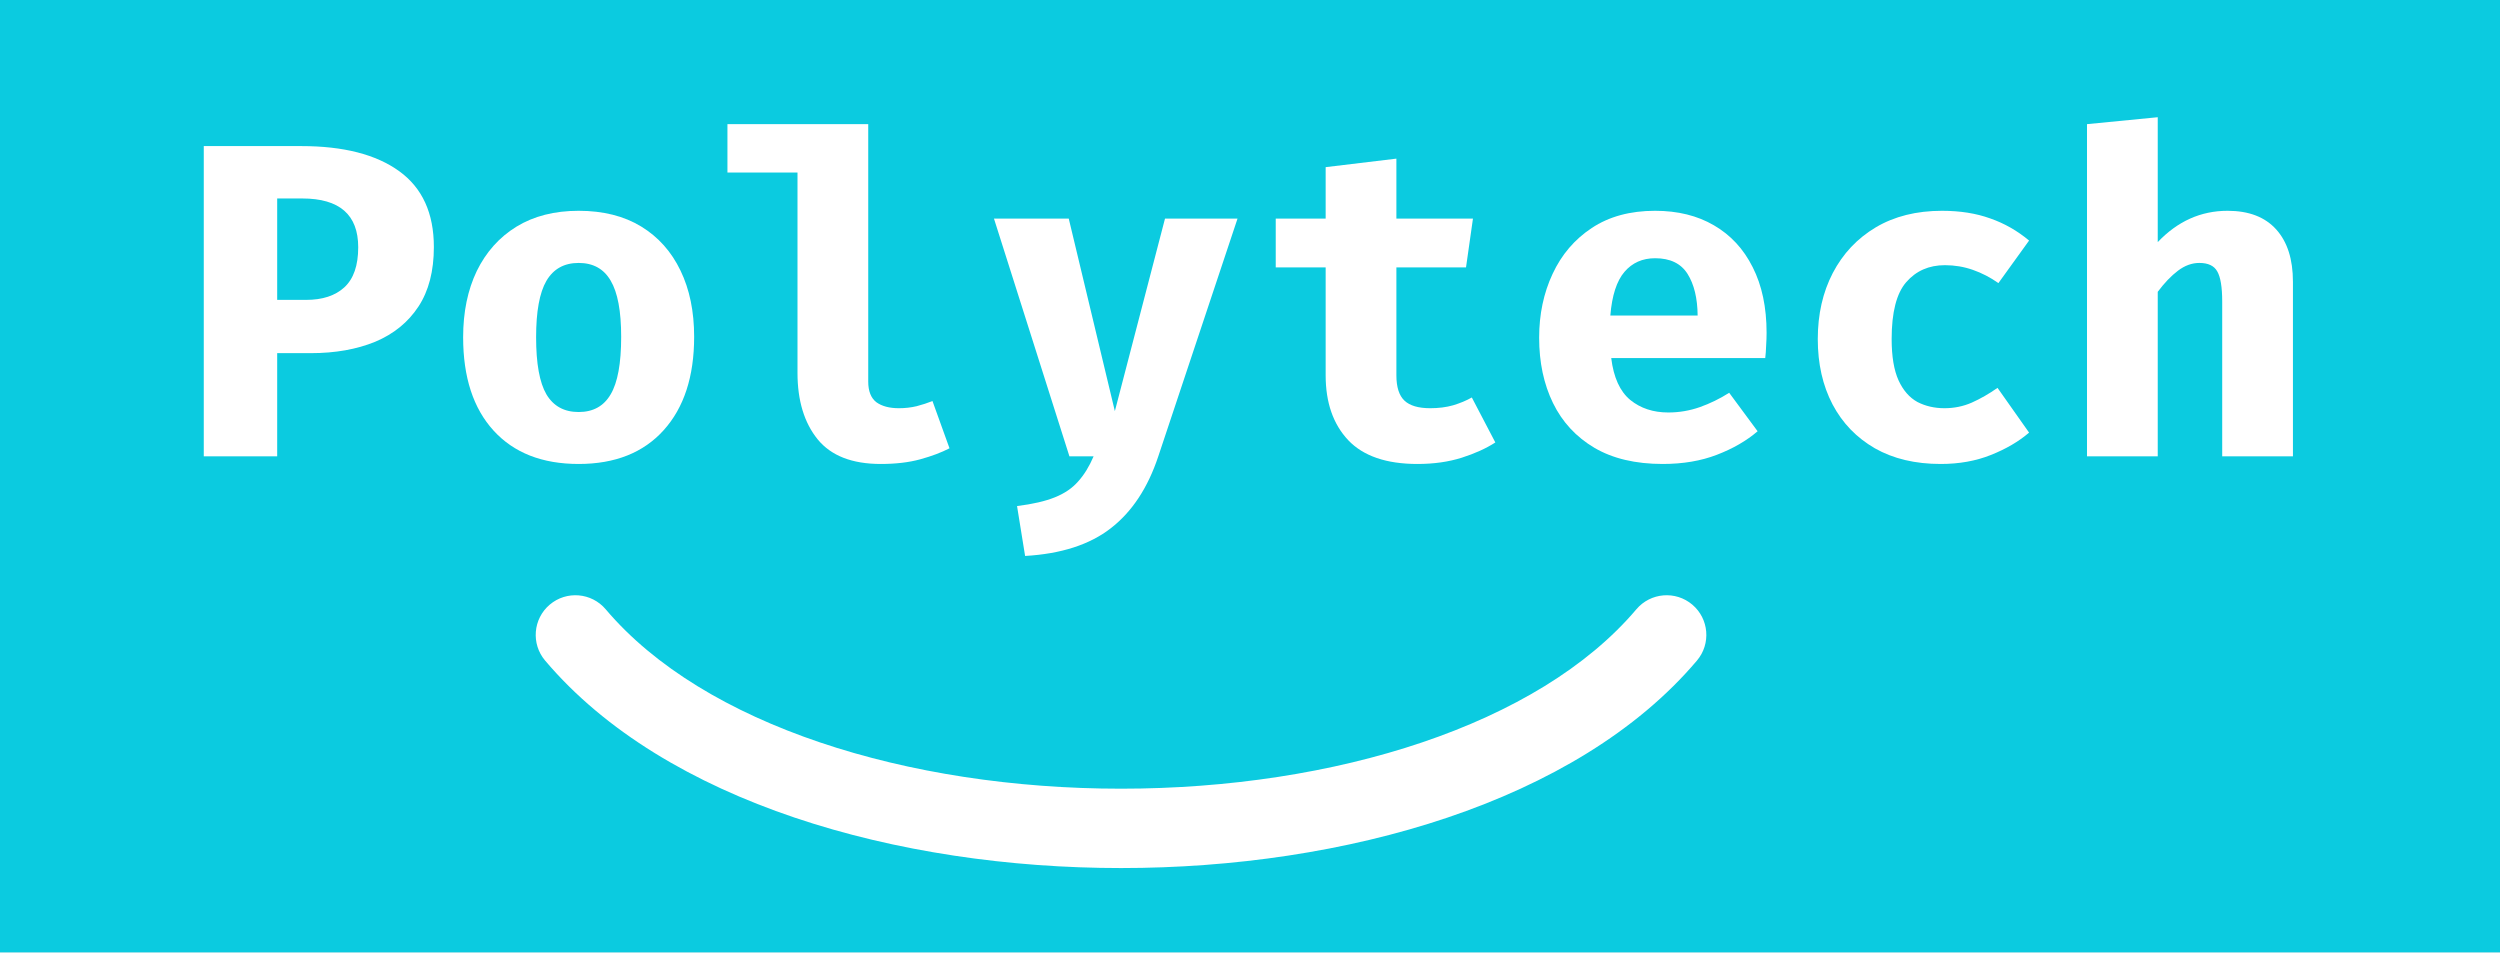
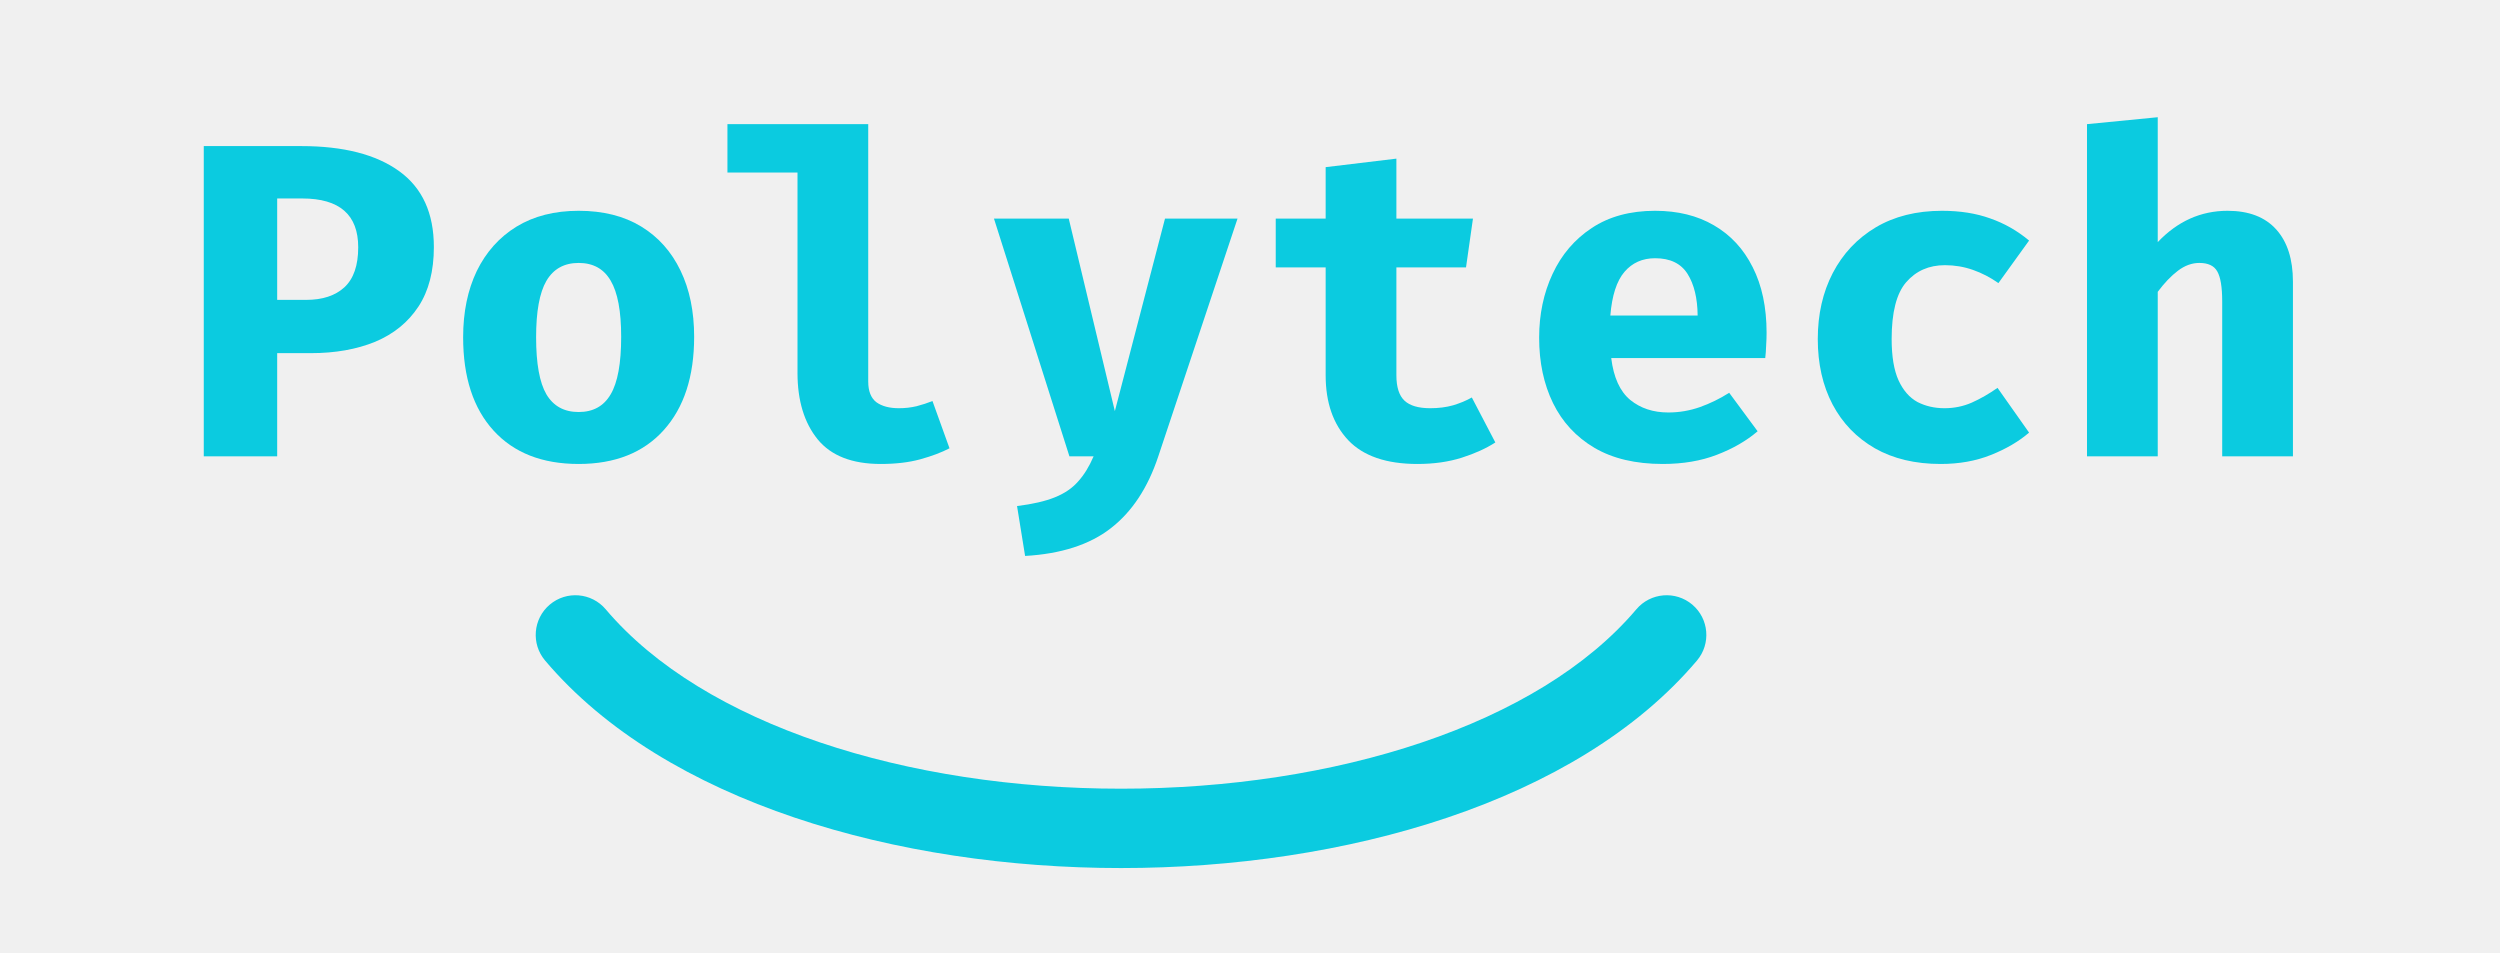
<svg xmlns="http://www.w3.org/2000/svg" width="126" height="48" viewBox="0 0 126 48" fill="none">
-   <rect width="126" height="48" fill="rgb(11 203 224)" />
-   <path d="M21.867 12.451C21.867 13.662 21.608 14.663 21.089 15.452C20.57 16.242 19.844 16.832 18.912 17.224C17.979 17.607 16.896 17.799 15.662 17.799H13.97V23H10.27V7.363H15.188C17.309 7.363 18.953 7.784 20.119 8.627C21.285 9.469 21.867 10.744 21.867 12.451ZM18.054 12.463C18.054 10.823 17.114 10.003 15.234 10.003H13.97V15.114H15.425C16.253 15.114 16.896 14.903 17.355 14.482C17.821 14.053 18.054 13.38 18.054 12.463Z" fill="#ffffff" />
-   <path d="M29.164 10.624C30.397 10.624 31.446 10.887 32.311 11.413C33.176 11.94 33.838 12.681 34.297 13.636C34.756 14.584 34.985 15.697 34.985 16.975C34.985 18.976 34.474 20.544 33.451 21.68C32.428 22.816 30.999 23.384 29.164 23.384C27.328 23.384 25.899 22.823 24.877 21.703C23.854 20.582 23.342 19.014 23.342 16.998C23.342 15.727 23.572 14.614 24.03 13.659C24.497 12.703 25.162 11.959 26.027 11.425C26.9 10.891 27.945 10.624 29.164 10.624ZM29.164 13.252C28.434 13.252 27.893 13.553 27.539 14.155C27.193 14.749 27.02 15.697 27.02 16.998C27.02 18.322 27.193 19.281 27.539 19.875C27.893 20.469 28.434 20.766 29.164 20.766C29.893 20.766 30.431 20.469 30.777 19.875C31.131 19.281 31.307 18.314 31.307 16.975C31.307 15.682 31.131 14.738 30.777 14.144C30.431 13.549 29.893 13.252 29.164 13.252Z" fill="#ffffff" />
-   <path d="M43.759 6.257V19.232C43.759 19.713 43.895 20.059 44.166 20.27C44.444 20.473 44.824 20.574 45.305 20.574C45.613 20.574 45.91 20.541 46.196 20.473C46.482 20.398 46.749 20.311 46.997 20.213L47.855 22.594C47.449 22.805 46.96 22.989 46.388 23.147C45.816 23.305 45.151 23.384 44.391 23.384C42.947 23.384 41.886 22.97 41.21 22.143C40.533 21.308 40.194 20.191 40.194 18.792V8.694H36.663V6.257H43.759Z" fill="#ffffff" />
-   <path d="M62.371 11.018L58.378 23C57.851 24.587 57.054 25.794 55.986 26.622C54.925 27.449 53.485 27.915 51.665 28.02L51.259 25.505C52.048 25.407 52.684 25.26 53.165 25.065C53.654 24.869 54.045 24.602 54.339 24.264C54.639 23.933 54.899 23.512 55.117 23H53.899L50.096 11.018H53.865L56.189 20.721L58.716 11.018H62.371Z" fill="#ffffff" />
-   <path d="M75.365 22.3C74.899 22.601 74.335 22.857 73.673 23.068C73.011 23.278 72.266 23.384 71.439 23.384C69.874 23.384 68.712 22.985 67.953 22.188C67.193 21.383 66.813 20.292 66.813 18.916V13.478H64.297V11.018H66.813V8.424L70.378 7.995V11.018H74.237L73.887 13.478H70.378V18.916C70.378 19.51 70.514 19.935 70.784 20.191C71.055 20.447 71.488 20.574 72.082 20.574C72.503 20.574 72.887 20.526 73.233 20.428C73.586 20.322 73.902 20.191 74.18 20.033L75.365 22.3Z" fill="#ffffff" />
-   <path d="M81.206 18.047C81.326 19.025 81.646 19.728 82.165 20.157C82.684 20.578 83.323 20.789 84.083 20.789C84.632 20.789 85.162 20.698 85.674 20.518C86.185 20.337 86.678 20.097 87.151 19.796L88.584 21.736C88.02 22.218 87.336 22.613 86.531 22.921C85.734 23.229 84.824 23.384 83.801 23.384C82.432 23.384 81.285 23.113 80.36 22.571C79.434 22.022 78.739 21.27 78.272 20.315C77.806 19.36 77.573 18.262 77.573 17.02C77.573 15.84 77.799 14.768 78.25 13.805C78.701 12.835 79.359 12.064 80.224 11.492C81.097 10.913 82.161 10.624 83.417 10.624C84.56 10.624 85.549 10.868 86.384 11.357C87.227 11.846 87.877 12.549 88.336 13.467C88.802 14.384 89.036 15.486 89.036 16.772C89.036 16.975 89.028 17.194 89.013 17.427C89.005 17.66 88.99 17.867 88.968 18.047H81.206ZM83.417 13.015C82.778 13.015 82.263 13.245 81.871 13.704C81.48 14.162 81.243 14.896 81.161 15.904H85.561C85.553 15.031 85.384 14.332 85.053 13.805C84.722 13.279 84.177 13.015 83.417 13.015Z" fill="#ffffff" />
-   <path d="M98.001 20.574C98.49 20.574 98.949 20.48 99.378 20.292C99.814 20.097 100.247 19.849 100.675 19.548L102.266 21.804C101.74 22.255 101.097 22.631 100.337 22.932C99.585 23.233 98.742 23.384 97.81 23.384C96.523 23.384 95.418 23.12 94.493 22.594C93.568 22.06 92.857 21.323 92.361 20.383C91.864 19.435 91.616 18.337 91.616 17.088C91.616 15.84 91.868 14.73 92.372 13.76C92.883 12.782 93.605 12.015 94.538 11.459C95.478 10.902 96.591 10.624 97.877 10.624C98.787 10.624 99.596 10.752 100.303 11.007C101.018 11.255 101.672 11.628 102.266 12.124L100.72 14.268C100.314 13.982 99.886 13.76 99.434 13.602C98.983 13.444 98.513 13.365 98.024 13.365C97.219 13.365 96.569 13.651 96.072 14.223C95.583 14.787 95.339 15.742 95.339 17.088C95.339 17.968 95.456 18.664 95.689 19.175C95.922 19.679 96.238 20.04 96.636 20.259C97.043 20.469 97.498 20.574 98.001 20.574Z" fill="#ffffff" />
-   <path d="M108.75 5.908V12.203C109.75 11.15 110.924 10.624 112.27 10.624C113.338 10.624 114.154 10.936 114.718 11.56C115.282 12.184 115.564 13.064 115.564 14.2V23H111.999V15.193C111.999 14.471 111.916 13.967 111.751 13.681C111.593 13.395 111.292 13.252 110.848 13.252C110.472 13.252 110.111 13.384 109.765 13.647C109.427 13.903 109.088 14.256 108.75 14.708V23H105.185V6.257L108.75 5.908Z" fill="#ffffff" />
-   <path fill-rule="evenodd" clip-rule="evenodd" d="M27.708 30.473C28.551 29.76 29.813 29.865 30.527 30.708C35.465 36.544 45.732 39.75 56.5 39.75C67.268 39.75 77.535 36.544 82.473 30.708C83.187 29.865 84.449 29.76 85.292 30.473C86.135 31.187 86.24 32.449 85.527 33.292C79.465 40.456 67.732 43.75 56.5 43.75C45.268 43.75 33.535 40.456 27.473 33.292C26.76 32.449 26.865 31.187 27.708 30.473Z" fill="#ffffff" />
+   <rect width="126" height="48" fill="none" />
+   <path d="M21.867 12.451C21.867 13.662 21.608 14.663 21.089 15.452C20.57 16.242 19.844 16.832 18.912 17.224C17.979 17.607 16.896 17.799 15.662 17.799H13.97V23H10.27V7.363H15.188C17.309 7.363 18.953 7.784 20.119 8.627C21.285 9.469 21.867 10.744 21.867 12.451ZM18.054 12.463C18.054 10.823 17.114 10.003 15.234 10.003H13.97V15.114H15.425C16.253 15.114 16.896 14.903 17.355 14.482C17.821 14.053 18.054 13.38 18.054 12.463Z" fill="#0bcbe0" />
+   <path d="M29.164 10.624C30.397 10.624 31.446 10.887 32.311 11.413C33.176 11.94 33.838 12.681 34.297 13.636C34.756 14.584 34.985 15.697 34.985 16.975C34.985 18.976 34.474 20.544 33.451 21.68C32.428 22.816 30.999 23.384 29.164 23.384C27.328 23.384 25.899 22.823 24.877 21.703C23.854 20.582 23.342 19.014 23.342 16.998C23.342 15.727 23.572 14.614 24.03 13.659C24.497 12.703 25.162 11.959 26.027 11.425C26.9 10.891 27.945 10.624 29.164 10.624ZM29.164 13.252C28.434 13.252 27.893 13.553 27.539 14.155C27.193 14.749 27.02 15.697 27.02 16.998C27.02 18.322 27.193 19.281 27.539 19.875C27.893 20.469 28.434 20.766 29.164 20.766C29.893 20.766 30.431 20.469 30.777 19.875C31.131 19.281 31.307 18.314 31.307 16.975C31.307 15.682 31.131 14.738 30.777 14.144C30.431 13.549 29.893 13.252 29.164 13.252Z" fill="#0bcbe0" />
+   <path d="M43.759 6.257V19.232C43.759 19.713 43.895 20.059 44.166 20.27C44.444 20.473 44.824 20.574 45.305 20.574C45.613 20.574 45.91 20.541 46.196 20.473C46.482 20.398 46.749 20.311 46.997 20.213L47.855 22.594C47.449 22.805 46.96 22.989 46.388 23.147C45.816 23.305 45.151 23.384 44.391 23.384C42.947 23.384 41.886 22.97 41.21 22.143C40.533 21.308 40.194 20.191 40.194 18.792V8.694H36.663V6.257H43.759Z" fill="#0bcbe0" />
+   <path d="M62.371 11.018L58.378 23C57.851 24.587 57.054 25.794 55.986 26.622C54.925 27.449 53.485 27.915 51.665 28.02L51.259 25.505C52.048 25.407 52.684 25.26 53.165 25.065C53.654 24.869 54.045 24.602 54.339 24.264C54.639 23.933 54.899 23.512 55.117 23H53.899L50.096 11.018H53.865L56.189 20.721L58.716 11.018H62.371Z" fill="#0bcbe0" />
+   <path d="M75.365 22.3C74.899 22.601 74.335 22.857 73.673 23.068C73.011 23.278 72.266 23.384 71.439 23.384C69.874 23.384 68.712 22.985 67.953 22.188C67.193 21.383 66.813 20.292 66.813 18.916V13.478H64.297V11.018H66.813V8.424L70.378 7.995V11.018H74.237L73.887 13.478H70.378V18.916C70.378 19.51 70.514 19.935 70.784 20.191C71.055 20.447 71.488 20.574 72.082 20.574C72.503 20.574 72.887 20.526 73.233 20.428C73.586 20.322 73.902 20.191 74.18 20.033L75.365 22.3Z" fill="#0bcbe0" />
+   <path d="M81.206 18.047C81.326 19.025 81.646 19.728 82.165 20.157C82.684 20.578 83.323 20.789 84.083 20.789C84.632 20.789 85.162 20.698 85.674 20.518C86.185 20.337 86.678 20.097 87.151 19.796L88.584 21.736C88.02 22.218 87.336 22.613 86.531 22.921C85.734 23.229 84.824 23.384 83.801 23.384C82.432 23.384 81.285 23.113 80.36 22.571C79.434 22.022 78.739 21.27 78.272 20.315C77.806 19.36 77.573 18.262 77.573 17.02C77.573 15.84 77.799 14.768 78.25 13.805C78.701 12.835 79.359 12.064 80.224 11.492C81.097 10.913 82.161 10.624 83.417 10.624C84.56 10.624 85.549 10.868 86.384 11.357C87.227 11.846 87.877 12.549 88.336 13.467C88.802 14.384 89.036 15.486 89.036 16.772C89.036 16.975 89.028 17.194 89.013 17.427C89.005 17.66 88.99 17.867 88.968 18.047H81.206ZM83.417 13.015C82.778 13.015 82.263 13.245 81.871 13.704C81.48 14.162 81.243 14.896 81.161 15.904H85.561C85.553 15.031 85.384 14.332 85.053 13.805C84.722 13.279 84.177 13.015 83.417 13.015Z" fill="#0bcbe0" />
+   <path d="M98.001 20.574C98.49 20.574 98.949 20.48 99.378 20.292C99.814 20.097 100.247 19.849 100.675 19.548L102.266 21.804C101.74 22.255 101.097 22.631 100.337 22.932C99.585 23.233 98.742 23.384 97.81 23.384C96.523 23.384 95.418 23.12 94.493 22.594C93.568 22.06 92.857 21.323 92.361 20.383C91.864 19.435 91.616 18.337 91.616 17.088C91.616 15.84 91.868 14.73 92.372 13.76C92.883 12.782 93.605 12.015 94.538 11.459C95.478 10.902 96.591 10.624 97.877 10.624C98.787 10.624 99.596 10.752 100.303 11.007C101.018 11.255 101.672 11.628 102.266 12.124L100.72 14.268C100.314 13.982 99.886 13.76 99.434 13.602C98.983 13.444 98.513 13.365 98.024 13.365C97.219 13.365 96.569 13.651 96.072 14.223C95.583 14.787 95.339 15.742 95.339 17.088C95.339 17.968 95.456 18.664 95.689 19.175C95.922 19.679 96.238 20.04 96.636 20.259C97.043 20.469 97.498 20.574 98.001 20.574Z" fill="#0bcbe0" />
+   <path d="M108.75 5.908V12.203C109.75 11.15 110.924 10.624 112.27 10.624C113.338 10.624 114.154 10.936 114.718 11.56C115.282 12.184 115.564 13.064 115.564 14.2V23H111.999V15.193C111.999 14.471 111.916 13.967 111.751 13.681C111.593 13.395 111.292 13.252 110.848 13.252C110.472 13.252 110.111 13.384 109.765 13.647C109.427 13.903 109.088 14.256 108.75 14.708V23H105.185V6.257L108.75 5.908Z" fill="#0bcbe0" />
+   <path fill-rule="evenodd" clip-rule="evenodd" d="M27.708 30.473C28.551 29.76 29.813 29.865 30.527 30.708C35.465 36.544 45.732 39.75 56.5 39.75C67.268 39.75 77.535 36.544 82.473 30.708C83.187 29.865 84.449 29.76 85.292 30.473C86.135 31.187 86.24 32.449 85.527 33.292C79.465 40.456 67.732 43.75 56.5 43.75C45.268 43.75 33.535 40.456 27.473 33.292C26.76 32.449 26.865 31.187 27.708 30.473Z" fill="#0bcbe0" />
</svg>
